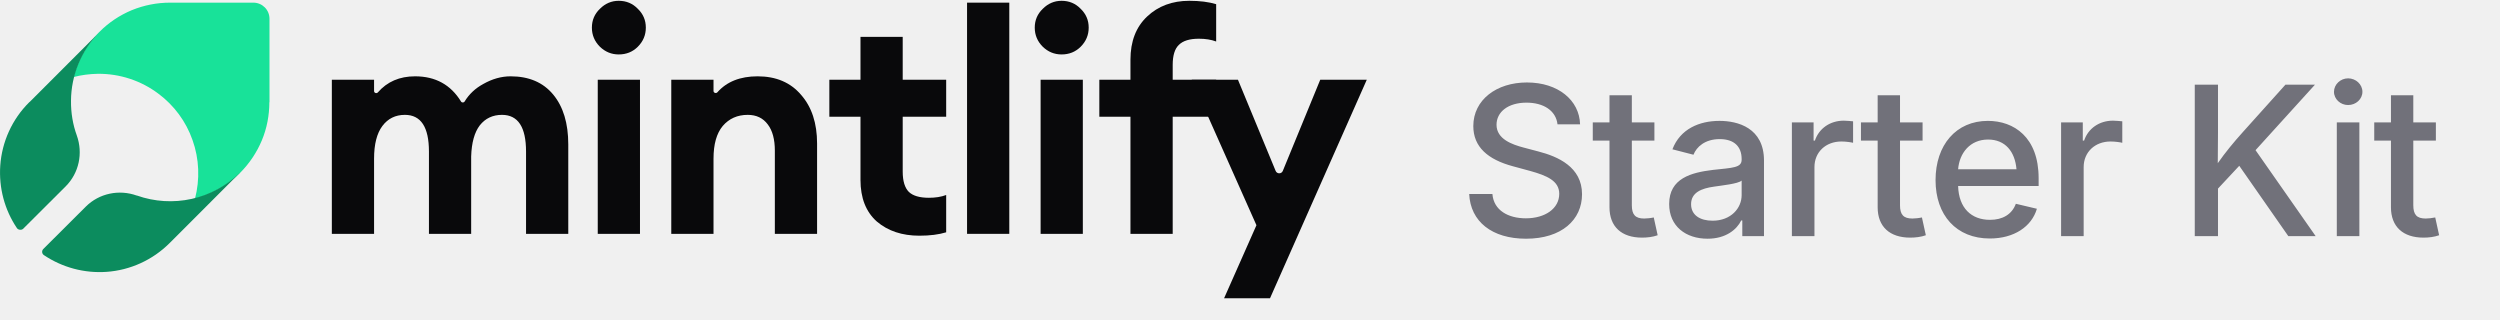
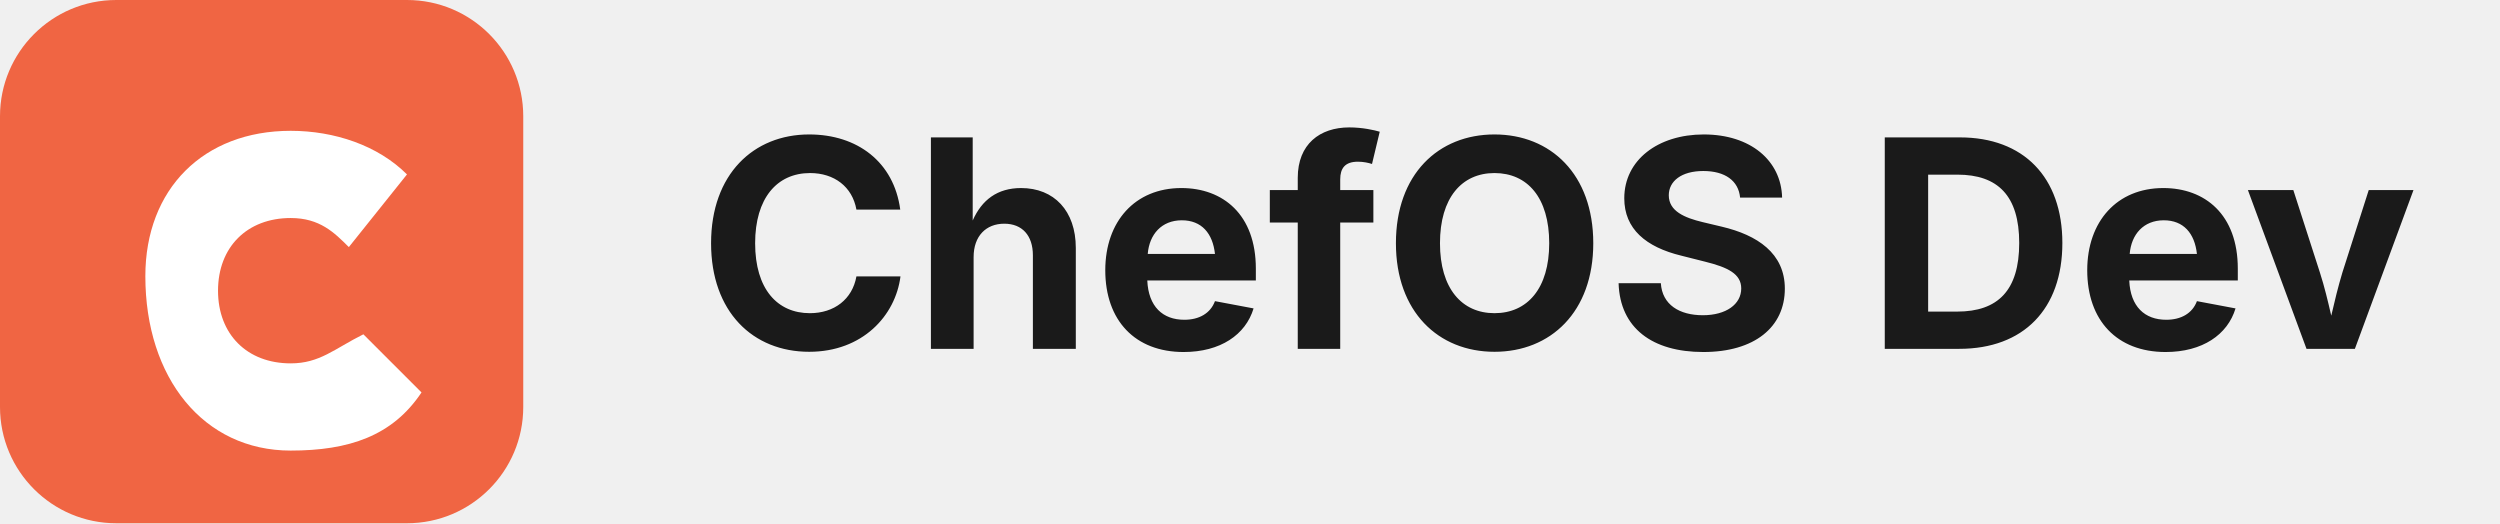
- <svg xmlns="http://www.w3.org/2000/svg" width="180" height="23" viewBox="0 0 180 23" fill="none">
-   <path d="M91.44 21.476H88.133L90.464 16.216L85.802 5.74H89.132L91.847 12.307C91.943 12.536 92.268 12.536 92.362 12.306L95.058 5.74H98.409L91.44 21.476Z" fill="#09090B" />
-   <path d="M81.393 16.837V8.403H79.152V5.74H81.393V4.297C81.393 2.98 81.792 1.944 82.592 1.19C83.391 0.435 84.404 0.058 85.633 0.058C86.387 0.058 87.031 0.139 87.564 0.302V2.988C87.208 2.854 86.794 2.788 86.32 2.788C85.655 2.788 85.174 2.936 84.878 3.232C84.582 3.513 84.434 3.994 84.434 4.674V5.74H87.564V8.403H84.434V16.837H81.393Z" fill="#09090B" />
-   <path d="M76.433 3.92C75.915 3.92 75.463 3.735 75.079 3.365C74.694 2.98 74.502 2.521 74.502 1.989C74.502 1.456 74.694 1.005 75.079 0.635C75.463 0.25 75.915 0.058 76.433 0.058C76.98 0.058 77.438 0.25 77.809 0.635C78.193 1.005 78.386 1.456 78.386 1.989C78.386 2.521 78.193 2.98 77.809 3.365C77.438 3.735 76.98 3.92 76.433 3.92ZM74.924 16.837V5.74H77.964V16.837H74.924Z" fill="#09090B" />
-   <path d="M69.628 16.837V0.191H72.669V16.837H69.628Z" fill="#09090B" />
-   <path d="M66.194 16.97C64.951 16.97 63.93 16.63 63.131 15.949C62.347 15.254 61.955 14.255 61.955 12.953V8.403H59.713V5.74H61.955V2.655H64.995V5.74H68.125V8.403H64.995V12.354C64.995 13.034 65.143 13.523 65.439 13.819C65.735 14.1 66.216 14.24 66.882 14.24C67.355 14.24 67.769 14.174 68.125 14.04V16.726C67.592 16.889 66.948 16.97 66.194 16.97Z" fill="#09090B" />
-   <path d="M48.332 16.837V5.74H51.373V6.551C51.373 6.688 51.559 6.748 51.65 6.646C52.328 5.879 53.293 5.495 54.546 5.495C55.878 5.495 56.921 5.939 57.676 6.827C58.445 7.7 58.83 8.869 58.83 10.334V16.837H55.789V10.844C55.789 10.03 55.619 9.402 55.279 8.958C54.939 8.499 54.458 8.27 53.836 8.27C53.096 8.27 52.497 8.536 52.038 9.069C51.594 9.601 51.373 10.386 51.373 11.421V16.837H48.332Z" fill="#09090B" />
-   <path d="M44.547 3.92C44.029 3.92 43.578 3.735 43.193 3.365C42.809 2.98 42.616 2.521 42.616 1.989C42.616 1.456 42.809 1.005 43.193 0.635C43.578 0.25 44.029 0.058 44.547 0.058C45.095 0.058 45.553 0.25 45.923 0.635C46.308 1.005 46.5 1.456 46.5 1.989C46.5 2.521 46.308 2.98 45.923 3.365C45.553 3.735 45.095 3.92 44.547 3.92ZM43.038 16.837V5.74H46.079V16.837H43.038Z" fill="#09090B" />
-   <path d="M37.875 16.837V10.911C37.875 9.15 37.298 8.27 36.144 8.27C35.478 8.27 34.945 8.521 34.546 9.024C34.161 9.527 33.954 10.275 33.924 11.266V16.837H30.884V10.911C30.884 9.15 30.306 8.27 29.152 8.27C28.472 8.27 27.932 8.536 27.532 9.069C27.133 9.601 26.933 10.386 26.933 11.421V16.837H23.892V5.74H26.933V6.559C26.933 6.695 27.116 6.755 27.206 6.652C27.878 5.881 28.771 5.495 29.885 5.495C31.349 5.495 32.452 6.1 33.193 7.309C33.252 7.404 33.395 7.403 33.454 7.307C33.774 6.78 34.219 6.361 34.79 6.05C35.441 5.68 36.099 5.495 36.765 5.495C38.082 5.495 39.103 5.932 39.828 6.805C40.553 7.678 40.916 8.876 40.916 10.4V16.837H37.875Z" fill="#09090B" />
-   <path d="M19.403 7.362V1.35C19.403 0.705 18.879 0.191 18.244 0.191H12.235C11.291 0.191 10.357 0.378 9.487 0.733C8.618 1.098 7.824 1.621 7.16 2.295L7.114 2.341C6.235 3.23 5.609 4.333 5.291 5.548C5.861 5.399 6.45 5.324 7.039 5.314C8.609 5.296 10.151 5.801 11.403 6.745C12.534 7.586 13.394 8.746 13.861 10.083C14.347 11.438 14.403 12.916 14.039 14.309C15.244 13.991 16.356 13.364 17.244 12.486L17.291 12.439C17.954 11.775 18.487 10.98 18.851 10.111C19.216 9.241 19.393 8.306 19.393 7.362H19.403Z" fill="#18E299" />
-   <path d="M5.112 7.26C5.121 5.416 5.857 3.646 7.151 2.324L2.151 7.326C2.133 7.344 2.114 7.354 2.095 7.372C0.876 8.583 0.14 10.204 0.019 11.918C-0.092 13.52 0.327 15.103 1.22 16.426C1.306 16.552 1.537 16.593 1.667 16.472L4.73 13.417C5.689 12.458 5.987 11.033 5.531 9.757C5.242 8.965 5.103 8.117 5.112 7.26Z" fill="#0C8C5E" />
-   <path d="M17.262 12.44C16.303 13.38 15.102 14.032 13.799 14.321C12.486 14.61 11.127 14.526 9.861 14.079C9.861 14.079 9.851 14.079 9.842 14.079C8.567 13.622 7.142 13.921 6.183 14.871L3.12 17.926C2.99 18.056 3.009 18.27 3.167 18.373C4.489 19.258 6.072 19.686 7.673 19.574C9.386 19.453 10.997 18.717 12.216 17.497L12.263 17.451L17.262 12.449V12.44Z" fill="#0C8C5E" />
-   <text x="105" y="17" font-family="Inter, ui-sans-serif, system-ui, -apple-system, sans-serif" font-size="15" font-weight="500" fill="#71717A" letter-spacing="-0.01em">Starter Kit</text>
+ <svg xmlns="http://www.w3.org/2000/svg" width="172" height="36" viewBox="0 0 172 36" fill="none">
+   <rect width="36" height="36" rx="8" fill="#F06543" />
+   <path d="M10 19c0-6 4-10 10-10 3 0 6 1 8 3l-4 5c-1-1-2-2-4-2-3 0-5 2-5 5s2 5 5 5c2 0 3-1 5-2l4 4c-2 3-5 4-9 4-6 0-10-5-10-12Z" fill="white" />
+   <text x="48" y="24" fill="#1A1A1A" font-family="Inter, ui-sans-serif, system-ui, -apple-system, BlinkMacSystemFont, 'Segoe UI', sans-serif" font-size="20" font-weight="700">ChefOS Dev</text>
</svg>
